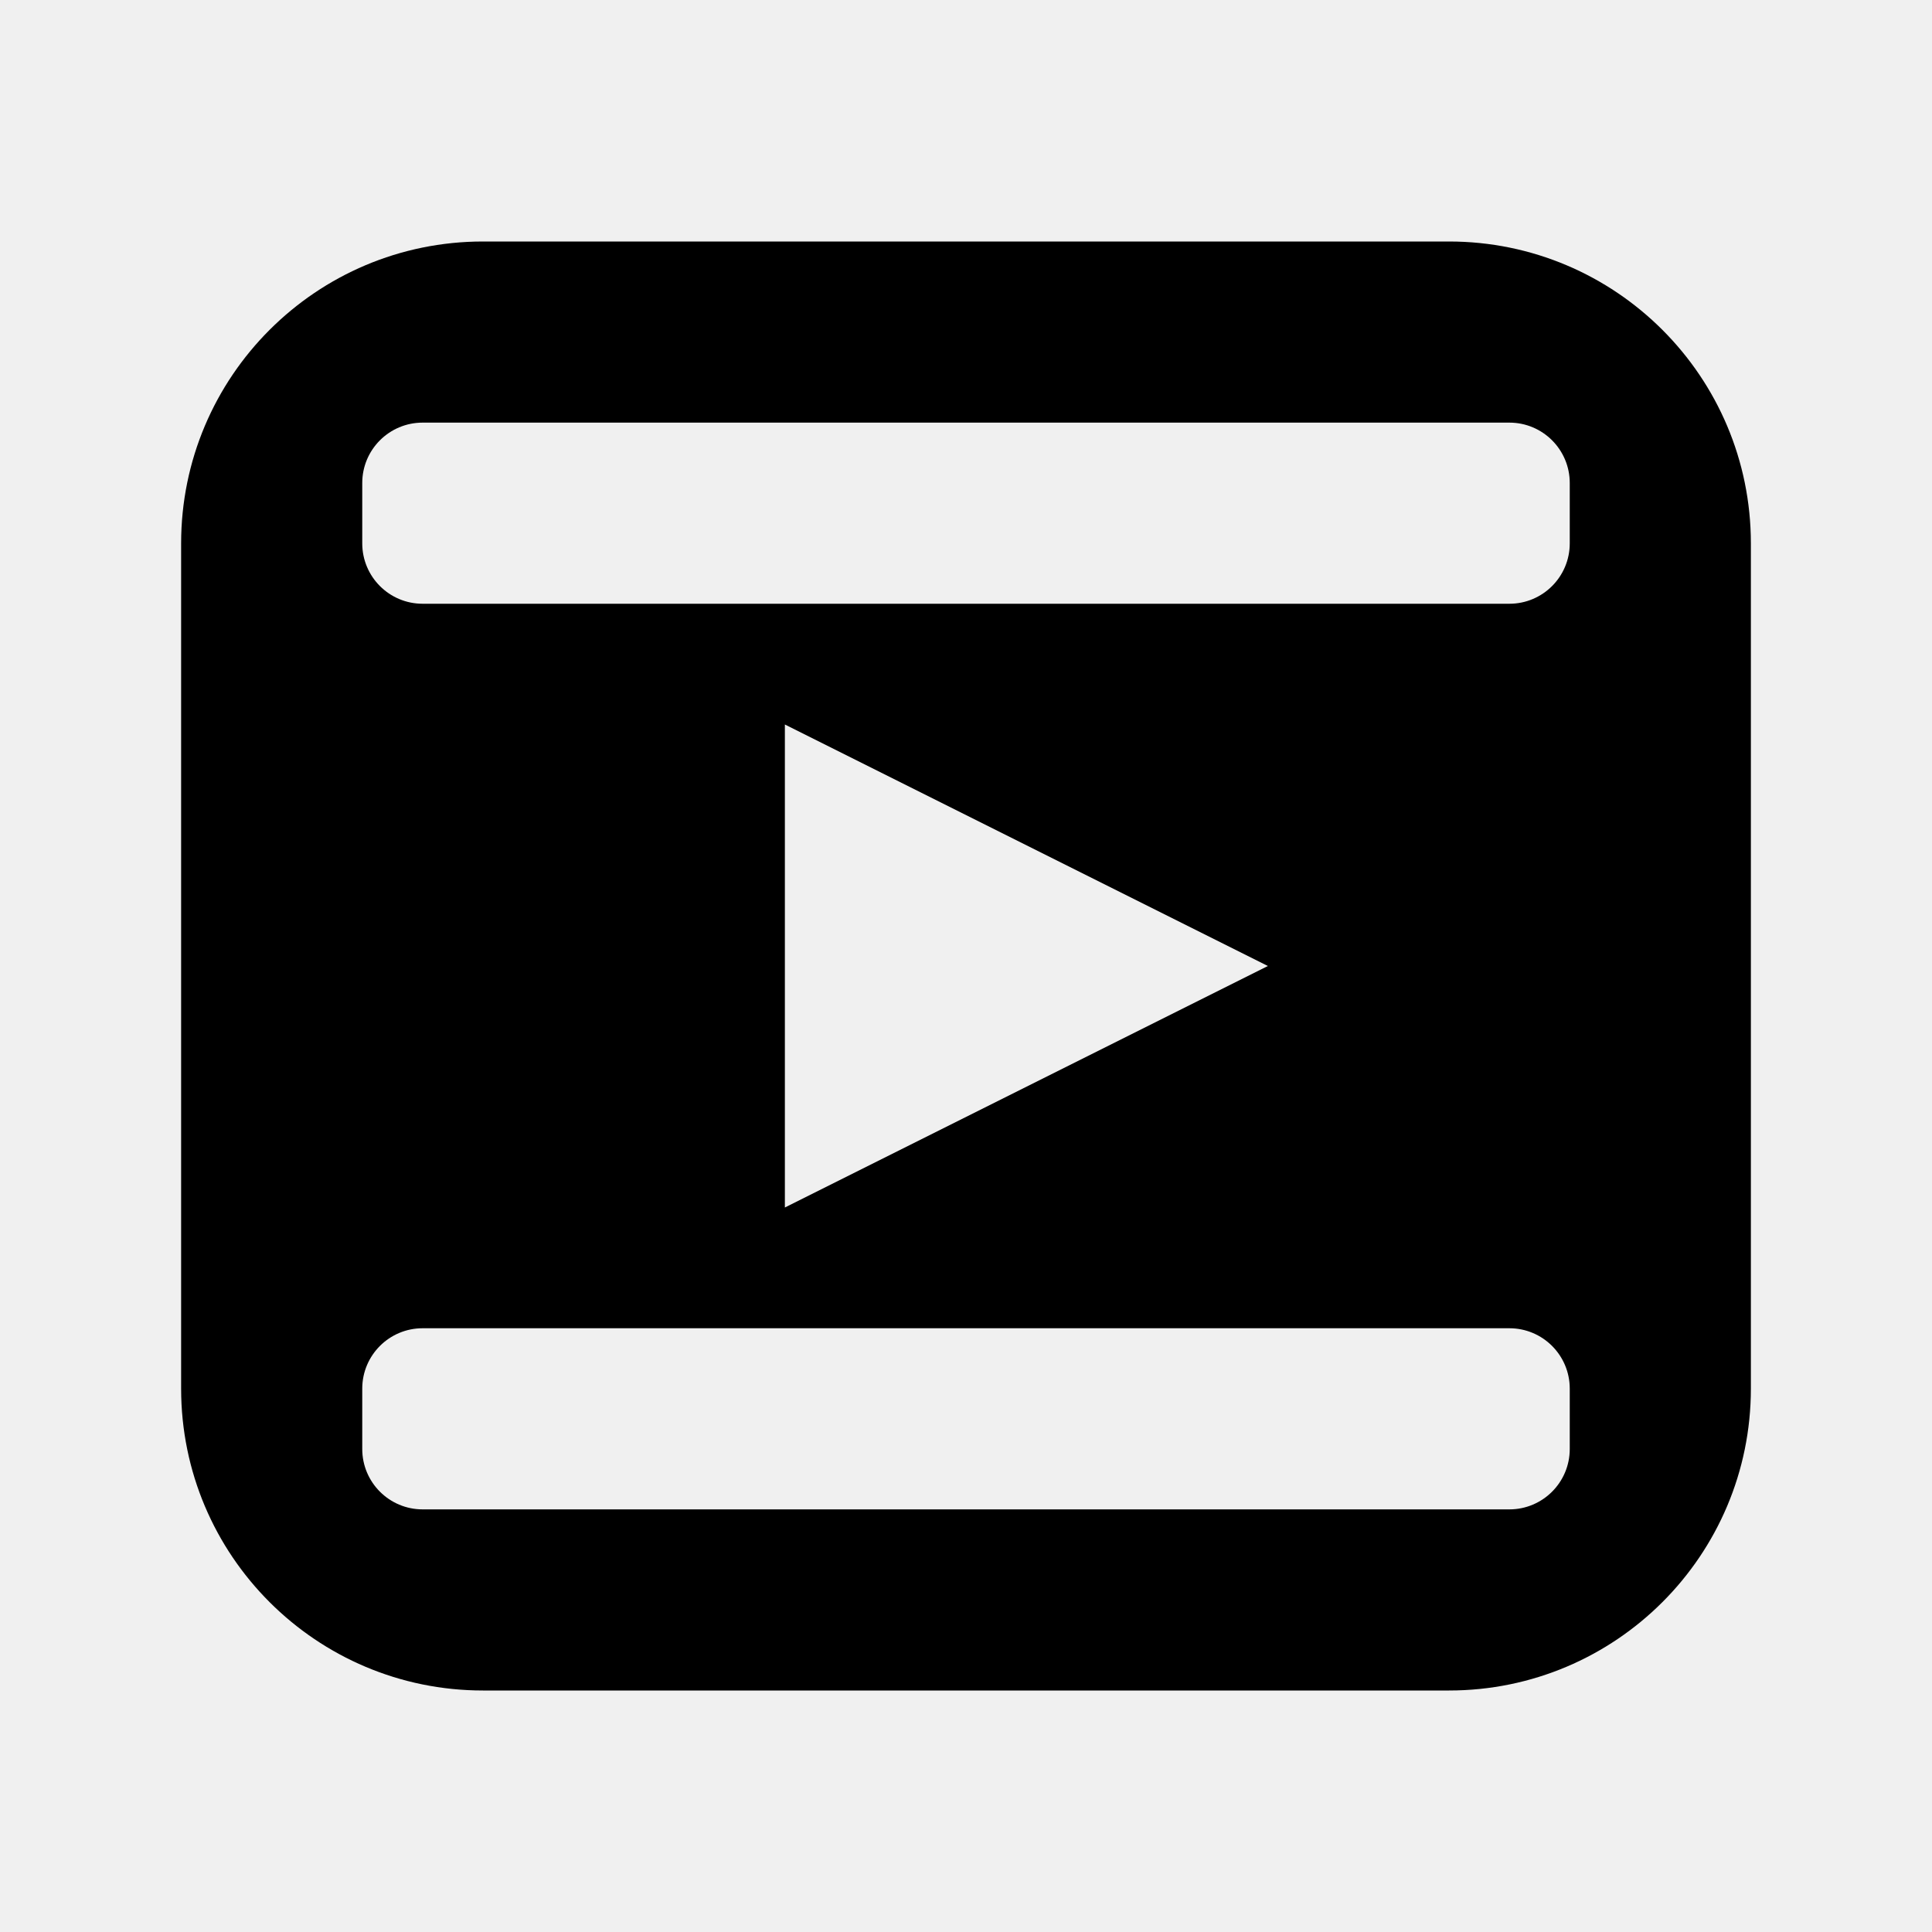
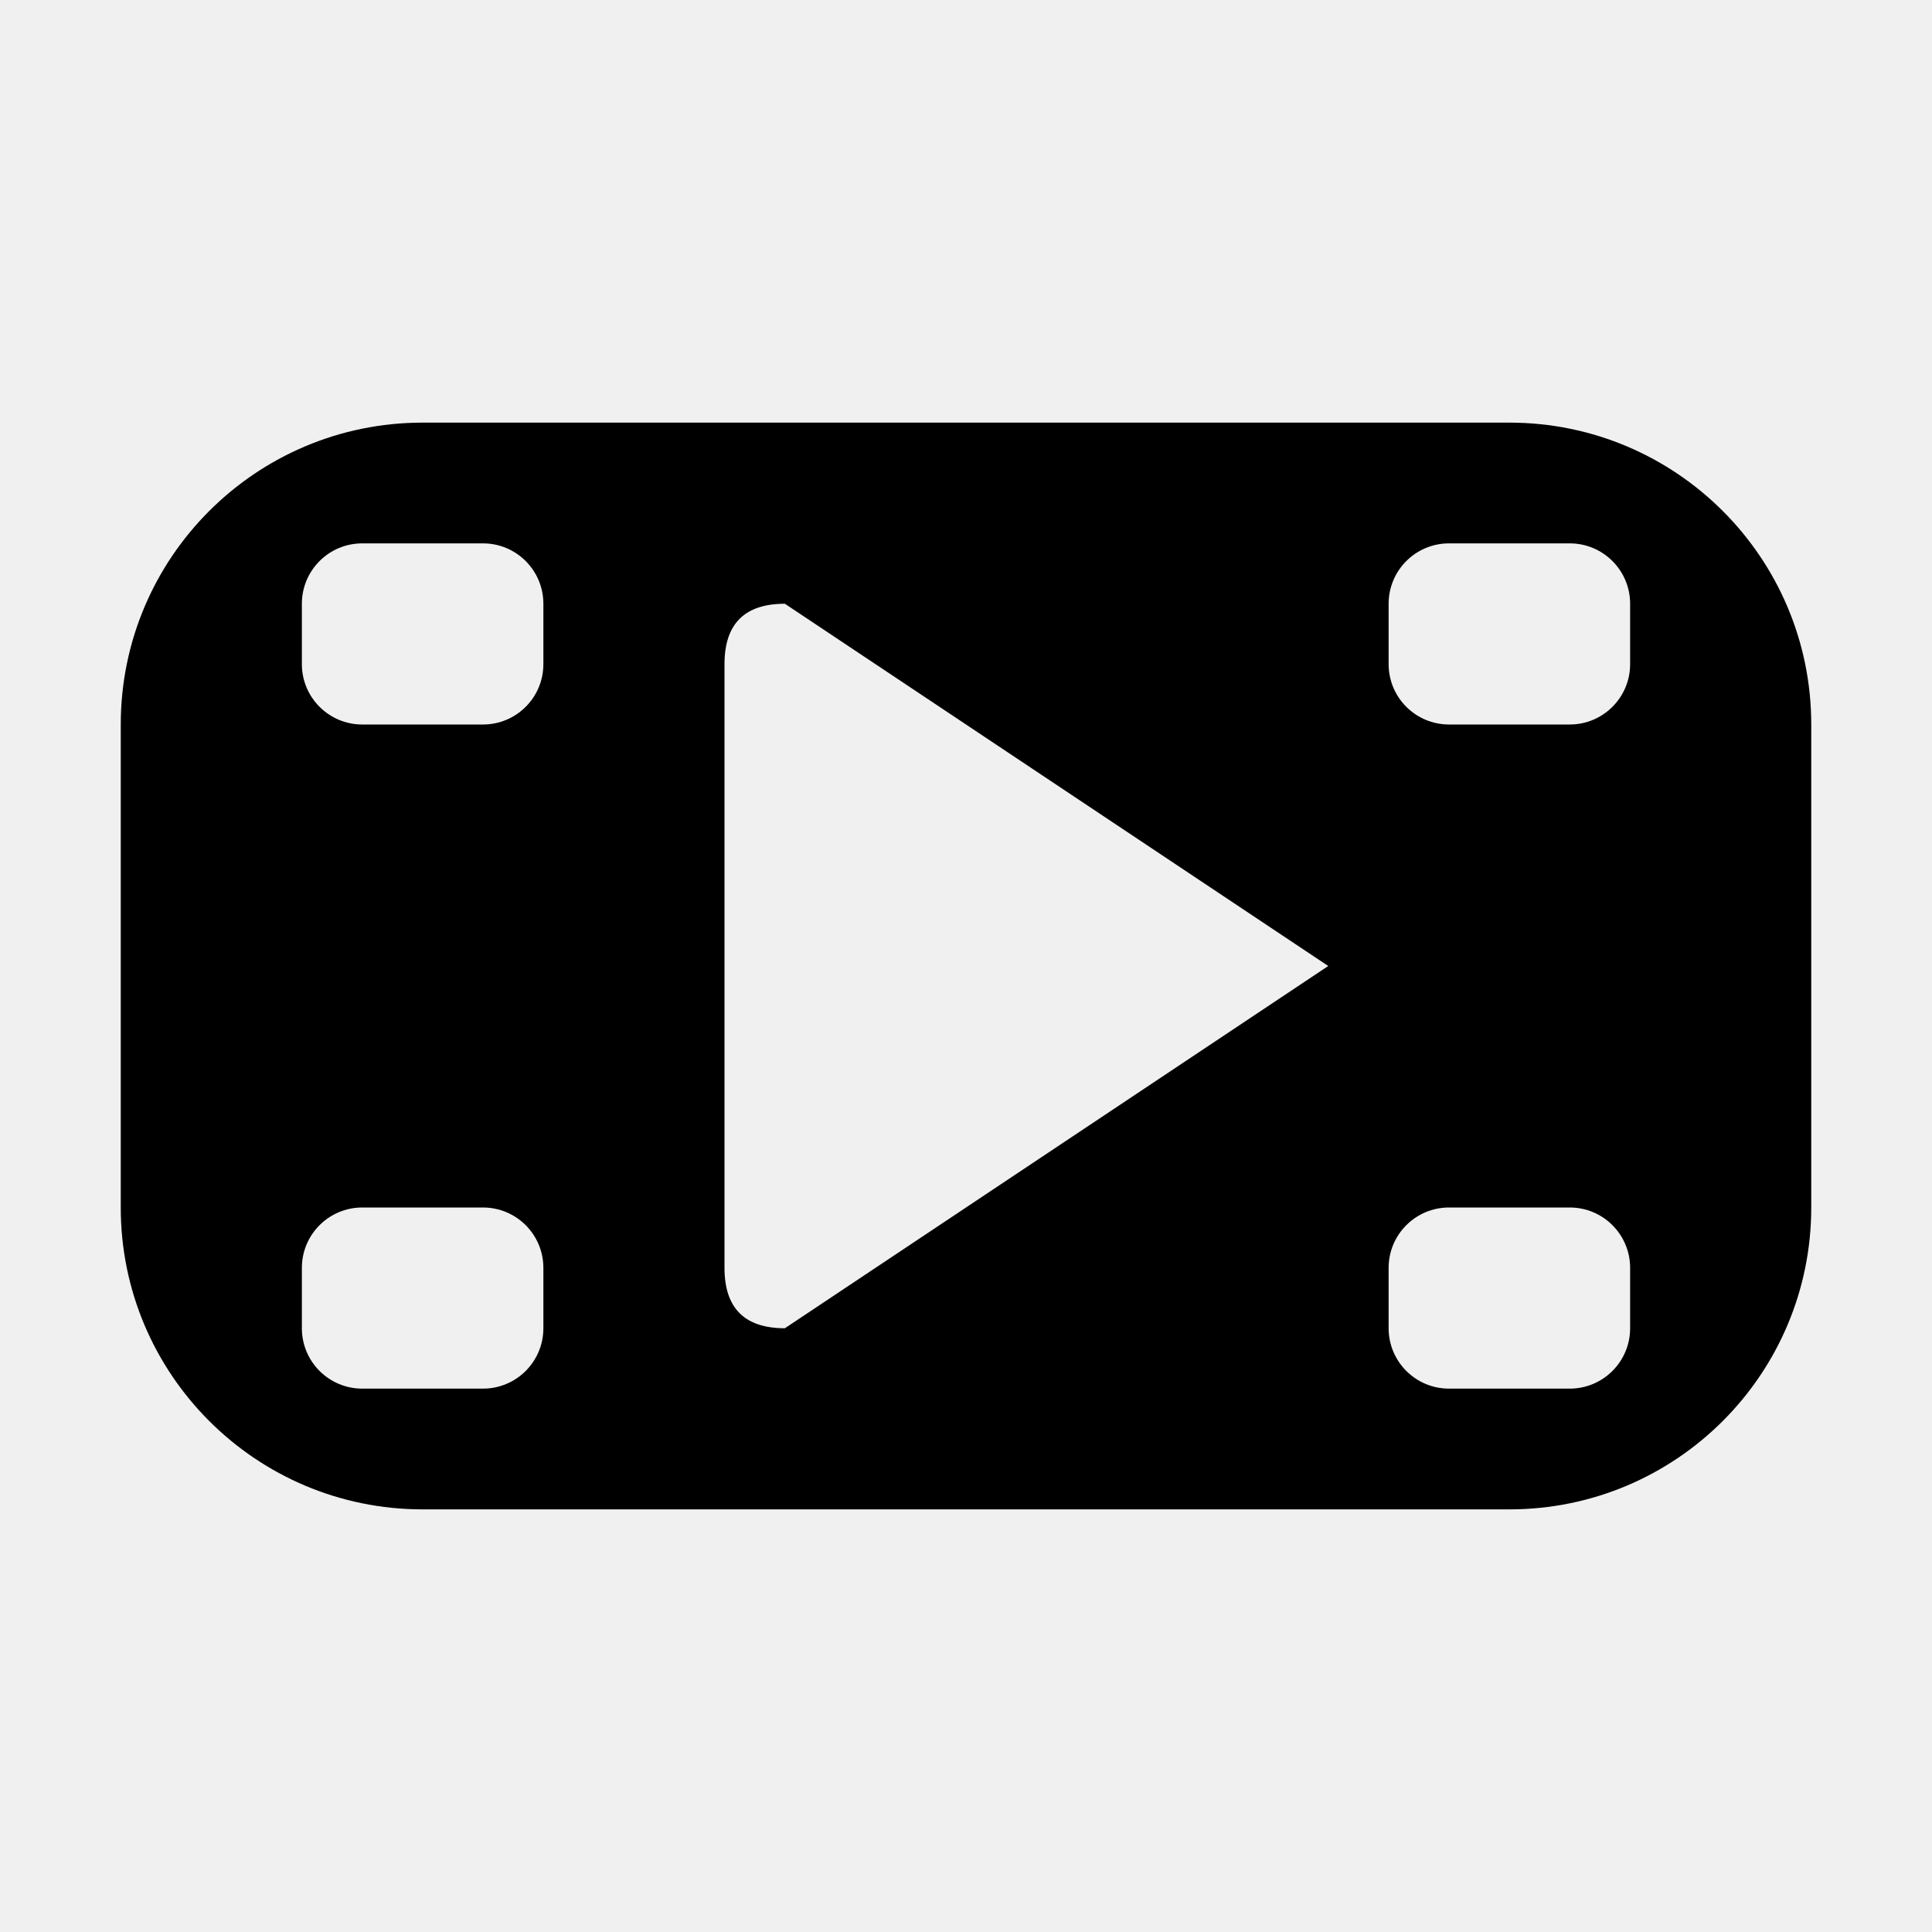
<svg xmlns="http://www.w3.org/2000/svg" viewBox="0 0 32 32" fill="currentColor">
  <defs>
    <mask id="sec-shots-knockout" maskUnits="userSpaceOnUse" x="0" y="0" width="32" height="32">
      <rect width="32" height="32" fill="white" />
      <g fill="black" color="black">
-         <rect x="6" y="7" width="20" height="3" rx="1" />
-         <rect x="6" y="22" width="20" height="3" rx="1" />
-         <path d="M13 12v8l8-4Z" />
+         <rect x="5" y="9" width="4" height="3" rx="1" />
+         <rect x="5" y="20" width="4" height="3" rx="1" />
+         <rect x="23" y="9" width="4" height="3" rx="1" />
+         <rect x="23" y="20" width="4" height="3" rx="1" />
+         <path d="M12 11q0-1 1-1l9 6-9 6q-1 0-1-1Z" />
      </g>
    </mask>
  </defs>
  <g mask="url(#sec-shots-knockout)">
-     <rect x="3" y="4" width="26" height="24" rx="5" />
+     <rect x="2" y="7" width="28" height="18" rx="5" />
  </g>
</svg>
